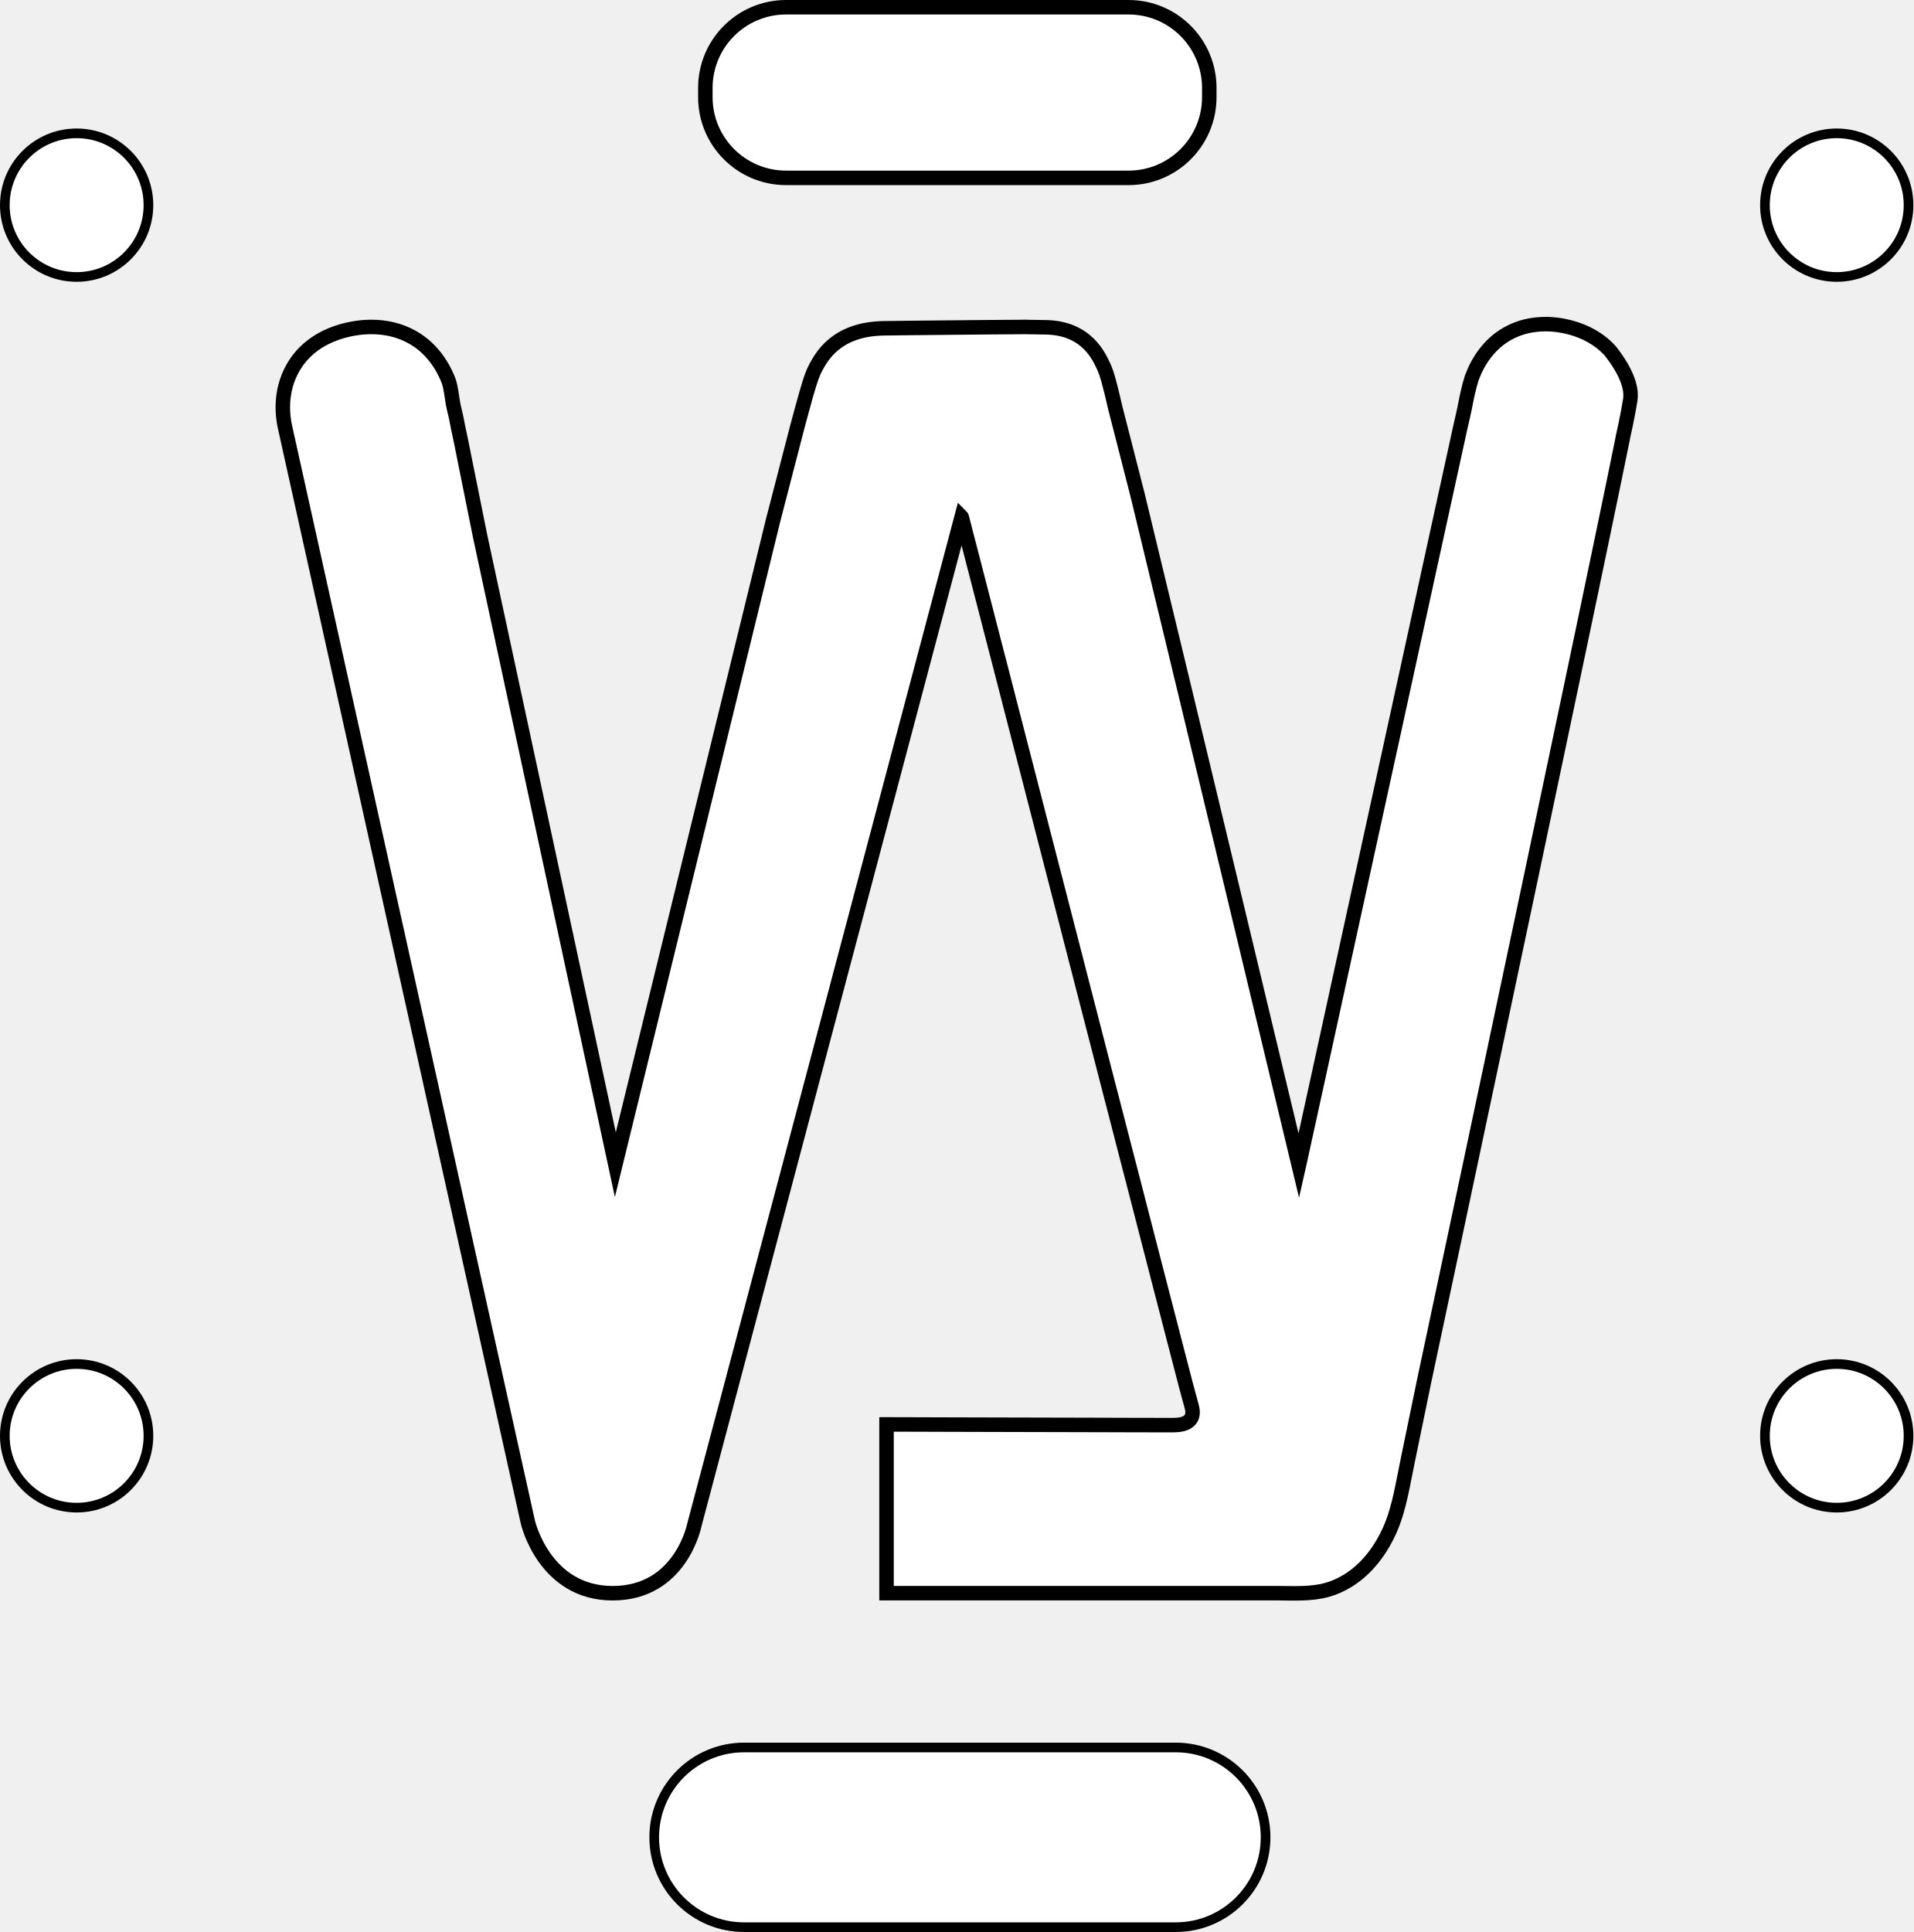
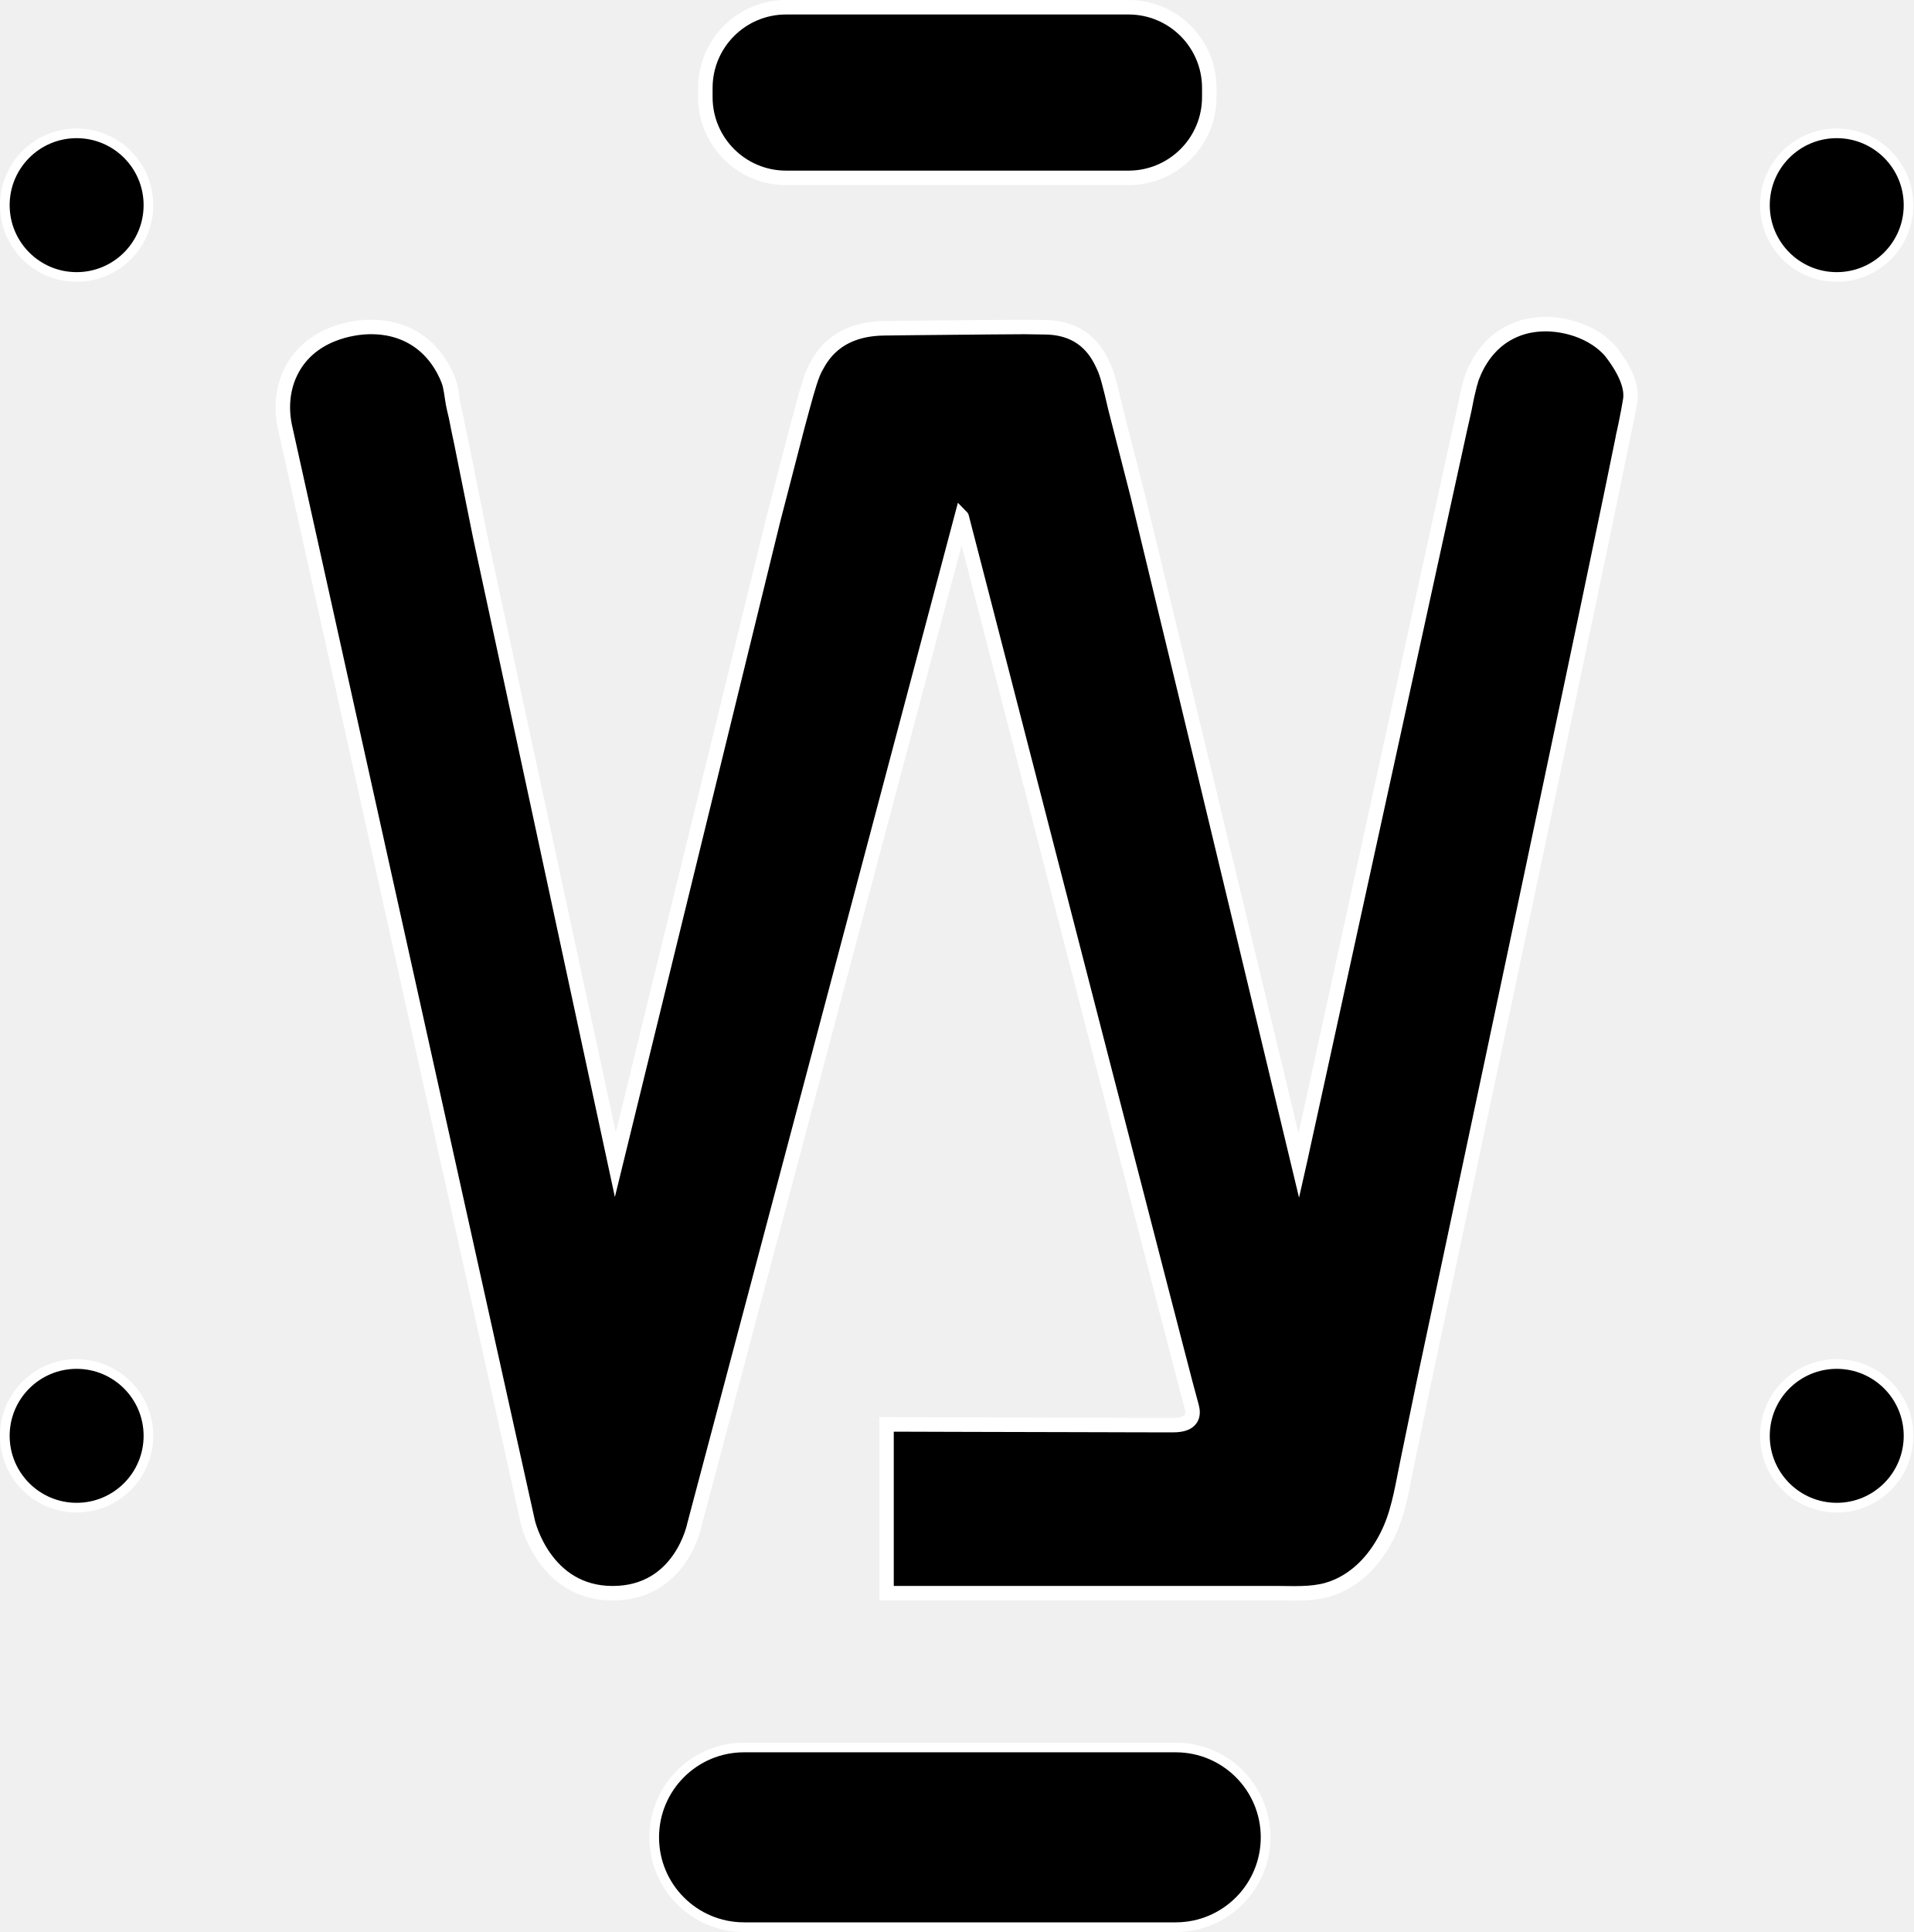
<svg xmlns="http://www.w3.org/2000/svg" id="WhiteLangIcon" viewBox="0 0 396.23 400.05">
  <defs>
    <style>
      .cls-1 {
        stroke-width: 3px;
      }

      .cls-1, .cls-2 {
-         stroke: #000;
-         fill: #fff;
+         stroke: #fff;
        stroke-miterlimit: 10;
      }

      .cls-2 {
        stroke-width: 2px;
      }
    </style>
  </defs>
  <circle class="cls-2" cx="15.87" cy="42.48" r="14.87" />
  <circle class="cls-2" cx="15.87" cy="297.31" r="14.87" />
  <circle class="cls-2" cx="380.37" cy="297.31" r="14.87" />
  <circle class="cls-2" cx="380.37" cy="42.48" r="14.87" />
  <rect class="cls-2" x="135.48" y="361.84" width="126.61" height="37.21" rx="18.61" ry="18.61" />
  <rect class="cls-1" x="146.07" y="1.5" width="104.36" height="35.33" rx="16.72" ry="16.72" />
  <path class="cls-1" d="M160.08,107.82c.47-1.81.94-3.63,1.41-5.44.78-3.02,1.56-6.05,2.35-9.07,1.27-4.91,1.25-4.82,1.33-5.13.34-1.26.64-2.4.93-3.44,1.25-4.61,2.01-7.16,2.85-8.67,1.09-1.97,4.06-7.94,14.06-8.09,1.77-.03,3.63-.05,5.51-.07,11.62-.14,24.27-.21,24.27-.21h-.9c1.6.02,3.18.05,4.69.07,8.51.15,11.04,6.12,11.97,8.09.72,1.51,1.37,4.06,2.43,8.67.42,1.7,4.13,16.03,4.6,17.96,10.74,44.29,33.4,138.9,33.4,138.9.1-.44.19-.88.29-1.32.27-1.26.55-2.51.82-3.77.43-1.98.86-3.95,1.3-5.93.57-2.6,1.14-5.2,1.71-7.8.68-3.13,1.37-6.25,2.05-9.38.78-3.56,1.56-7.11,2.33-10.67.85-3.89,1.7-7.78,2.55-11.67.9-4.13,1.8-8.25,2.71-12.38.93-4.27,1.87-8.53,2.8-12.8.94-4.31,1.88-8.62,2.83-12.93.93-4.26,1.86-8.51,2.79-12.77.9-4.11,1.8-8.21,2.69-12.32l2.53-11.58c.77-3.52,1.54-7.03,2.31-10.55.67-3.08,1.35-6.16,2.02-9.23.56-2.54,1.11-5.08,1.67-7.63.4-1.82.86-3.64,1.19-5.46.23-1.28.67-2.98.8-3.52l.22-.75c.07-.27.14-.52.23-.76,1.3-3.51,3.52-6.63,6.61-8.62,3.84-2.47,7.65-2.45,9.13-2.43,1.02.02,8.13.27,12.9,5.53l.61.8c3.61,4.87,3.76,7.83,3.55,9.3-.07.47-.31,1.83-.45,2.56-.4,2.14-.78,3.89-1.05,5.06l-.09.51c-1.42,7.01-2.88,14.02-4.34,21.03-2.2,10.59-4.42,21.18-6.65,31.76-2.6,12.37-5.21,24.74-7.82,37.11-2.72,12.88-5.45,25.76-8.17,38.64-2.57,12.12-5.14,24.24-7.71,36.35-2.14,10.09-4.28,20.17-6.43,30.26-1.14,5.37-2.19,10.77-3.33,16.14-1,4.71-1.72,9.9-3.63,14.33-1.87,4.33-4.79,8.32-8.85,10.82-1.32.81-2.75,1.46-4.24,1.88-3.45.96-7.1.69-10.65.69h-80.62v-34.94c.51,0,1.02,0,1.53,0,1.39,0,2.78,0,4.17.01,2.06,0,4.12.01,6.19.02,2.52,0,5.05.01,7.57.02,2.77,0,5.55.02,8.32.02,2.82,0,5.63.02,8.45.02,2.65,0,5.3.02,7.95.02,2.27,0,4.54.01,6.81.02,1.68,0,3.37,0,5.05.01.89,0,1.77,0,2.66,0,.86.01,1.74,0,2.57-.2.73-.18,1.45-.58,1.82-1.24.41-.73.32-1.64.1-2.44-.44-1.59-.87-3.18-1.29-4.78-.31-1.2-.62-2.4-.93-3.59-.38-1.47-.76-2.95-1.15-4.42-.45-1.72-.89-3.45-1.34-5.18-.51-1.95-1.01-3.91-1.52-5.86-.56-2.16-1.12-4.31-1.67-6.47-.6-2.34-1.21-4.67-1.81-7.01-.64-2.49-1.29-4.99-1.93-7.48-.68-2.63-1.36-5.25-2.04-7.88-.71-2.74-1.41-5.47-2.12-8.21-.73-2.82-1.46-5.64-2.19-8.46-.74-2.88-1.49-5.77-2.23-8.65-.75-2.92-1.51-5.84-2.26-8.76-.76-2.93-1.51-5.87-2.27-8.8-.75-2.92-1.51-5.85-2.26-8.77-.75-2.89-1.49-5.78-2.24-8.67-.73-2.83-1.46-5.67-2.19-8.5-.71-2.75-1.42-5.51-2.13-8.26-.68-2.65-1.37-5.3-2.05-7.94-.65-2.52-1.3-5.04-1.95-7.56-.61-2.37-1.22-4.73-1.83-7.1l-1.7-6.57c-.51-1.99-1.03-3.98-1.54-5.97-.46-1.77-.91-3.54-1.37-5.3-.39-1.52-.78-3.04-1.18-4.56-.32-1.25-.64-2.5-.97-3.75-.25-.95-.49-1.91-.74-2.86l-.49-1.91c-.08-.29-.15-.59-.23-.88,0-.02,0-.04-.01-.05l-55.35,208.72s-2.76,14.17-16.92,14.17-17.56-14.7-17.56-14.7L60.47,94.96l-1.5-6.76c-.35-1.69-1.23-6.99,1.75-12.13,4.64-8.01,14.4-8.34,15.64-8.36,1.55-.03,5.55-.04,9.57,2.43,3.24,1.99,5.56,5.11,6.93,8.62.53,1.36.69,3.4.96,4.83.27,1.42.54,2.23.8,3.65.19,1.03.41,2.06.63,3.09.1.47.2.95.3,1.42.28,1.38.56,2.76.83,4.14.34,1.7.69,3.41,1.03,5.11.4,1.99.8,3.98,1.2,5.97.29,1.44.58,2.87.87,4.31l27.95,129.89,32.65-133.35Z" />
</svg>
